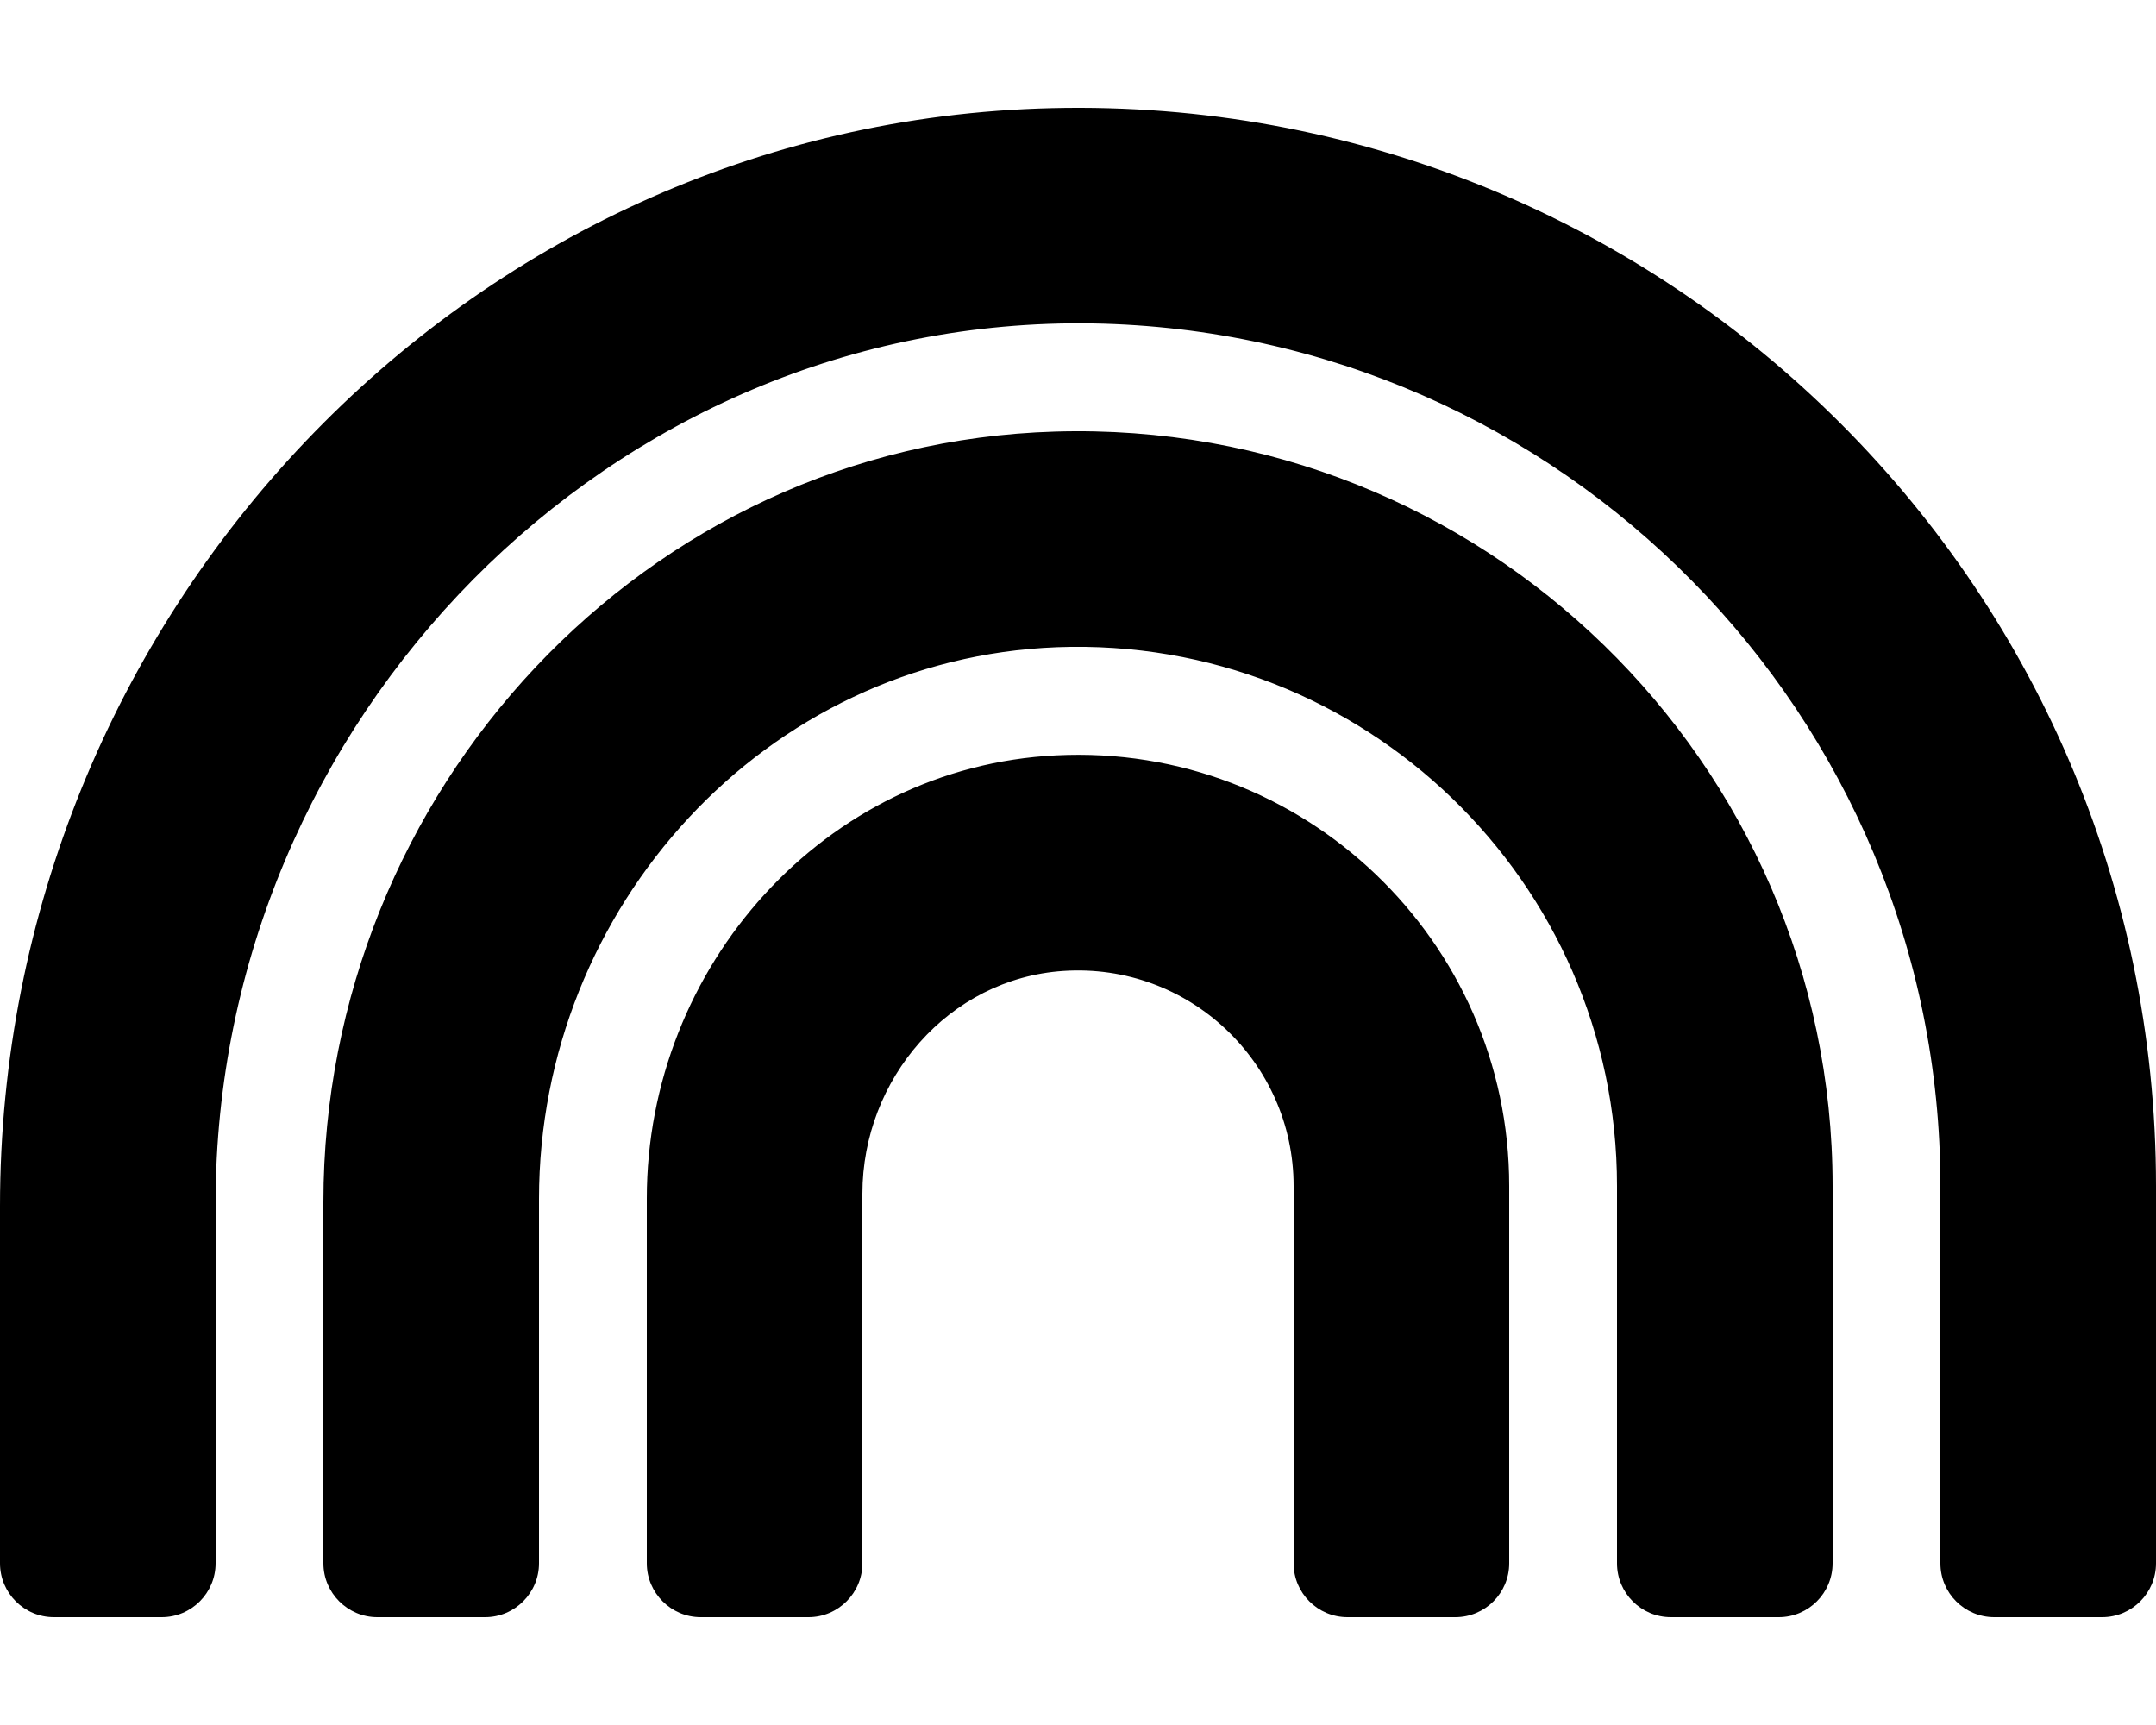
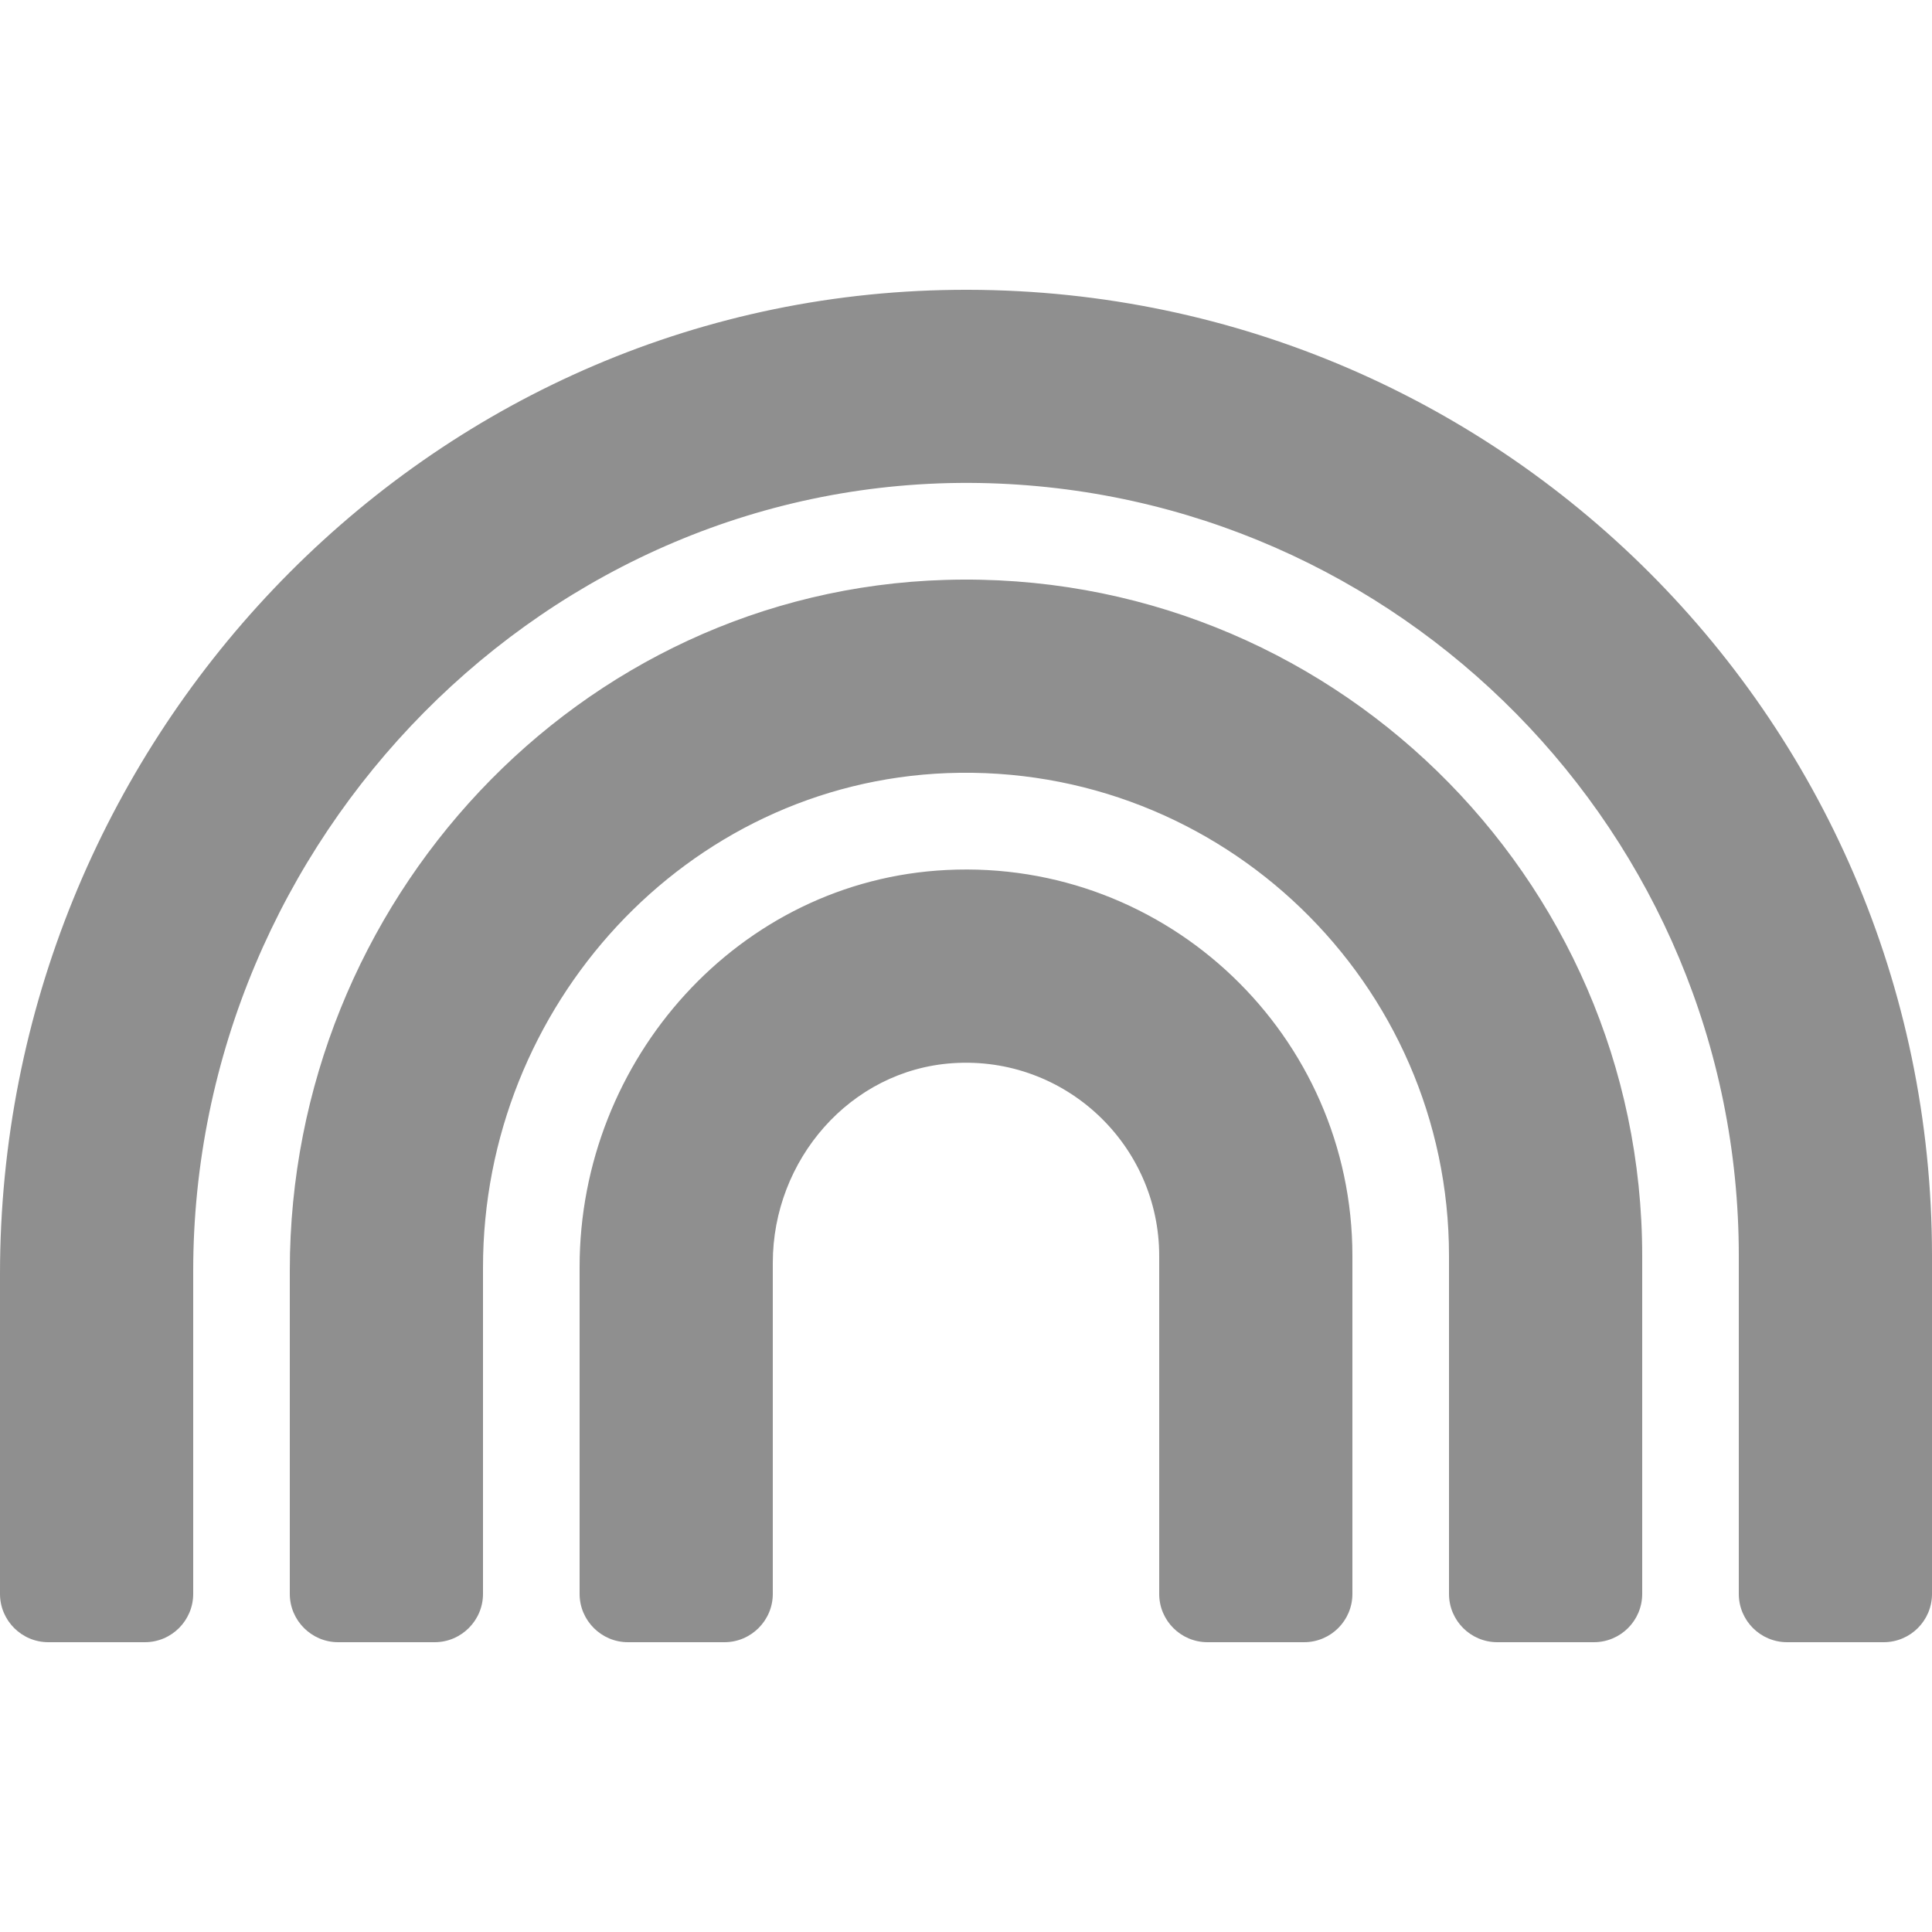
- <svg xmlns="http://www.w3.org/2000/svg" viewBox="0 0 640 512">
+ <svg xmlns="http://www.w3.org/2000/svg" fill="#8F8F8F" width="30" height="30" viewBox="0 0 640 512">
  <path d="M312.3 32.09C137.6 36.22 0 183.3 0 358V464C0 472.8 7.164 480 16 480h32C56.84 480 64 472.8 64 464v-106.9c0-143.2 117.2-263.5 260.4-261.1C463.5 98.4 576 212.3 576 352v112c0 8.836 7.164 16 16 16h32c8.838 0 16-7.164 16-16V352C640 172.1 492.3 27.84 312.3 32.09zM313.5 224.2C244.8 227.6 192 286.9 192 355.7V464C192 472.8 199.2 480 208 480h32C248.8 480 256 472.8 256 464v-109.7c0-34.06 25.65-63.85 59.64-66.11C352.9 285.7 384 315.3 384 352v112c0 8.836 7.164 16 16 16h32c8.838 0 16-7.164 16-16V352C448 279.3 387 220.5 313.5 224.2zM313.2 128.1C191.4 131.7 96 234.9 96 356.8V464C96 472.8 103.2 480 112 480h32C152.8 480 160 472.8 160 464v-108.1c0-86.64 67.24-160.5 153.8-163.8C404.8 188.7 480 261.7 480 352v112c0 8.836 7.164 16 16 16h32c8.838 0 16-7.164 16-16V352C544 226.2 439.8 124.3 313.2 128.1z" />
</svg>
